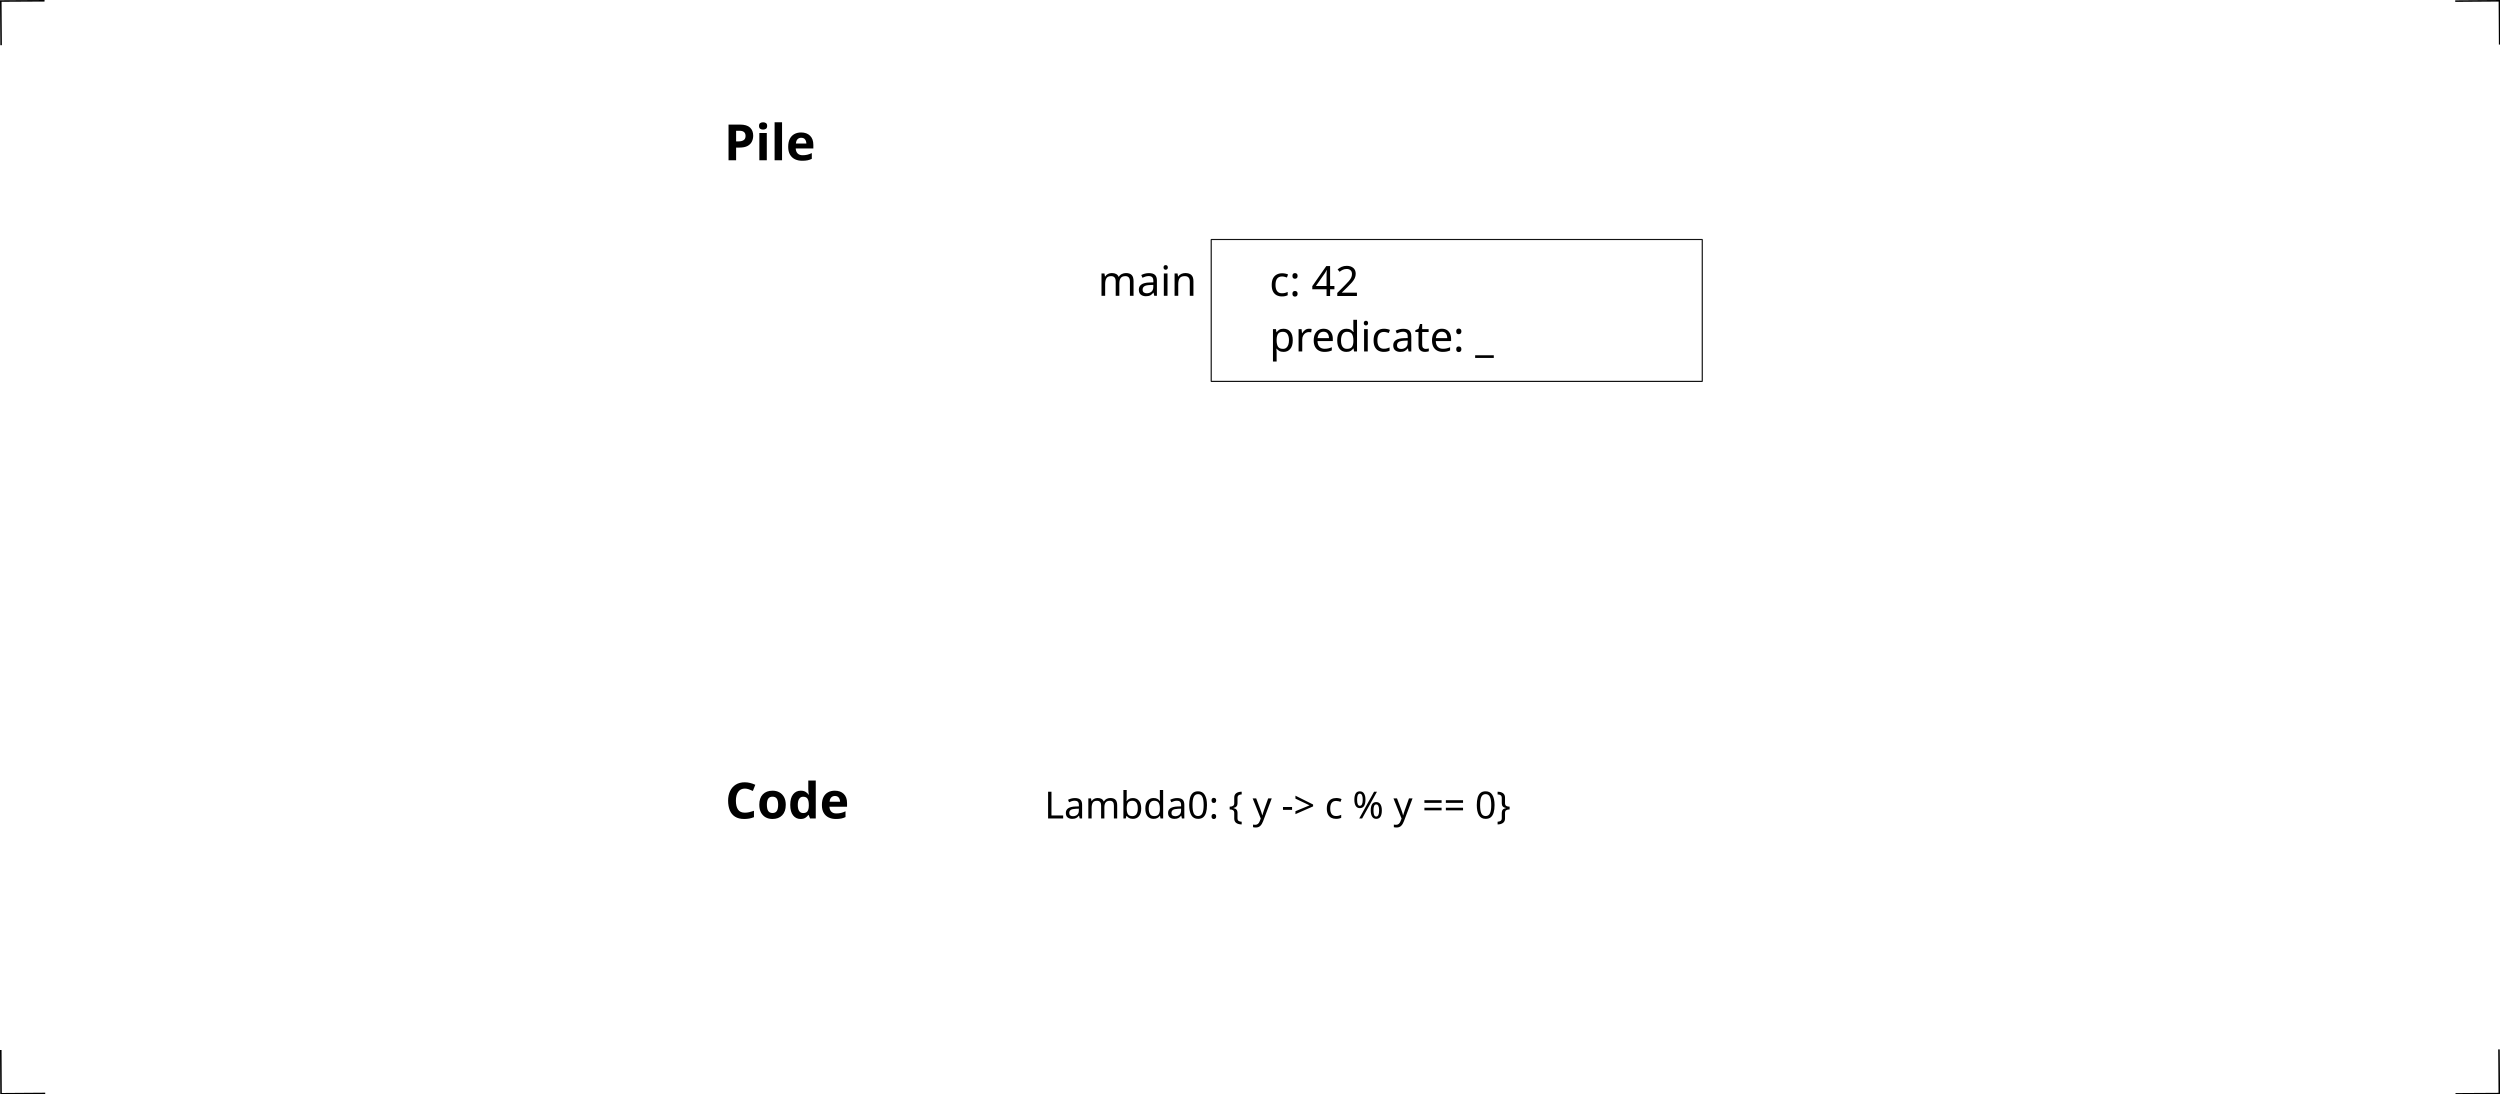
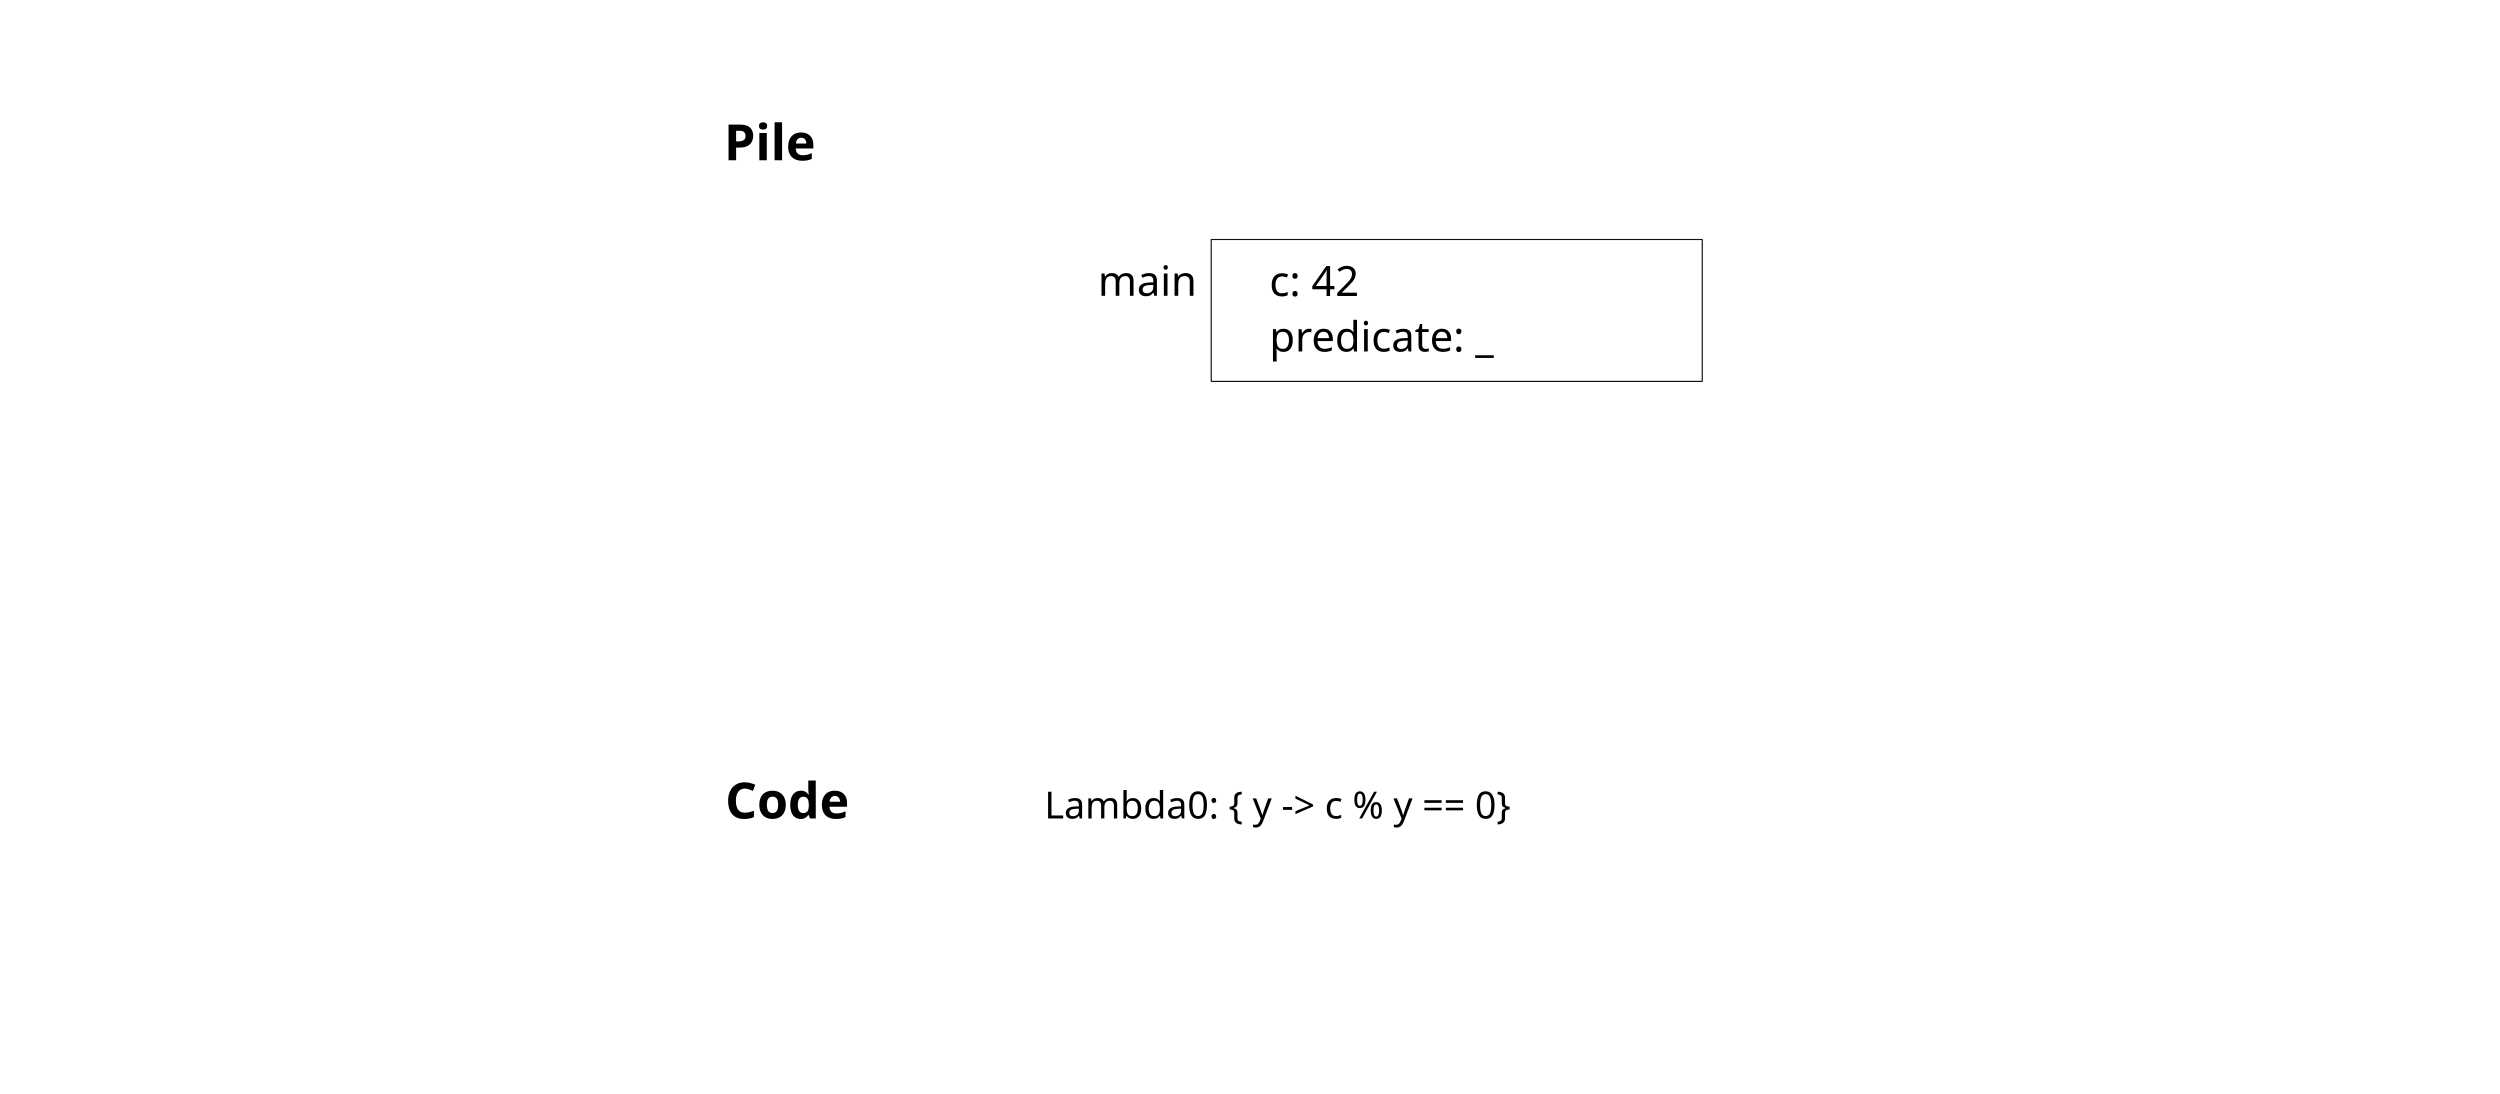
<svg xmlns="http://www.w3.org/2000/svg" width="1600" height="700" viewBox="0 0 1600 700" version="1.1" id="svg5">
  <defs id="defs5">
    <rect x="260" y="570" width="310" height="50" id="rect3666" />
  </defs>
  <style id="style2">
        @font-face {
            font-family: 'Iosevka';
            font-display: swap;
            font-weight: 400;
            font-stretch: normal;
            font-style: normal;
            src: url('/dist/theme/fonts/Iosevka/WOFF2/Iosevka-Regular.woff2') format('woff2');
        }

        @font-face {
            font-family: 'Iosevka';
            font-display: swap;
            font-weight: 400;
            font-stretch: normal;
            font-style: italic;
            src: url('/dist/theme/fonts/Iosevka/WOFF2/Iosevka-Italic.woff2') format('woff2');
        }

        @font-face {
            font-family: 'Iosevka';
            font-display: swap;
            font-weight: 700;
            font-stretch: normal;
            font-style: normal;
            src: url('/dist/theme/fonts/Iosevka/WOFF2/Iosevka-Bold.woff2') format('woff2');
        }

        @font-face {
            font-family: 'Iosevka';
            font-display: swap;
            font-weight: 700;
            font-stretch: normal;
            font-style: italic;
            src: url('/dist/theme/fonts/Iosevka/WOFF2/Iosevka-BoldItalic.woff2') format('woff2');
        }
    </style>
-   <path style="fill:none;stroke:#000000;stroke-width:1px;stroke-linecap:butt;stroke-linejoin:miter;stroke-opacity:1" d="m 0.5,672.003 0.163,28.018 28.278,-0.206" id="path893" />
-   <path style="fill:none;stroke:#000000;stroke-width:1px;stroke-linecap:butt;stroke-linejoin:miter;stroke-opacity:1" d="m 1571.531,700.067 28.018,-0.163 -0.206,-28.278" id="path893-1" />
-   <path style="fill:none;stroke:#000000;stroke-width:1px;stroke-linecap:butt;stroke-linejoin:miter;stroke-opacity:1" d="m 1599.783,28.522 -0.164,-28.018 -28.278,0.206" id="path893-1-7" />
-   <path style="fill:none;stroke:#000000;stroke-width:1px;stroke-linecap:butt;stroke-linejoin:miter;stroke-opacity:1" d="m 28.521,0.5 -28.018,0.163 0.206,28.278" id="path893-2" />
  <text xml:space="preserve" style="font-style:normal;font-variant:normal;font-weight:normal;font-stretch:normal;font-size:26.667px;line-height:1.25;font-family:Iosevka;-inkscape-font-specification:'Iosevka, Normal';font-variant-ligatures:normal;font-variant-caps:normal;font-variant-numeric:normal;font-variant-east-asian:normal;text-align:start;letter-spacing:0px;word-spacing:0px;writing-mode:lr-tb;text-anchor:start;display:inline;fill:#000000;fill-opacity:1;stroke:none" x="702.692" y="189.32" id="text847-0-4-0">
    <tspan x="702.692" y="189.32" id="tspan951-4">m<tspan style="font-style:normal;font-variant:normal;font-weight:normal;font-stretch:normal;font-size:26.667px;font-family:Iosevka;-inkscape-font-specification:'Iosevka, Normal';font-variant-ligatures:normal;font-variant-caps:normal;font-variant-numeric:normal;font-variant-east-asian:normal;text-align:start;writing-mode:lr-tb;text-anchor:start" id="tspan899-8">ain</tspan>
    </tspan>
  </text>
  <rect style="display:inline;fill:none;fill-opacity:1;stroke:#131313;stroke-width:0.756;stroke-linejoin:bevel;stroke-miterlimit:4;stroke-dasharray:none;stroke-dashoffset:0;stroke-opacity:1" id="rect1415-7-88" width="314.271" height="90.819" x="775.181" y="153.281" />
  <text xml:space="preserve" style="font-style:normal;font-variant:normal;font-weight:normal;font-stretch:normal;font-size:26.667px;line-height:1.25;font-family:Iosevka;-inkscape-font-specification:'Iosevka, Normal';font-variant-ligatures:normal;font-variant-caps:normal;font-variant-numeric:normal;font-variant-east-asian:normal;text-align:start;letter-spacing:0px;word-spacing:0px;writing-mode:lr-tb;text-anchor:start;display:inline;fill:#000000;fill-opacity:1;stroke:none" x="812.429" y="189.454" id="text847-7-9">
    <tspan id="tspan845-54-7" x="812.429" y="189.454">c: 42</tspan>
  </text>
  <text xml:space="preserve" style="font-style:normal;font-variant:normal;font-weight:normal;font-stretch:normal;font-size:26.667px;line-height:1.25;font-family:Iosevka;-inkscape-font-specification:'Iosevka, Normal';font-variant-ligatures:normal;font-variant-caps:normal;font-variant-numeric:normal;font-variant-east-asian:normal;text-align:start;letter-spacing:0px;word-spacing:0px;writing-mode:lr-tb;text-anchor:start;display:inline;fill:#000000;fill-opacity:1;stroke:none" x="812.429" y="224.954" id="text847-7-9-9">
    <tspan id="tspan845-54-7-1" x="812.429" y="224.954">predicate: _</tspan>
  </text>
  <text xml:space="preserve" style="font-style:normal;font-variant:normal;font-weight:bold;font-stretch:normal;font-size:32px;line-height:1.25;font-family:Iosevka;-inkscape-font-specification:'Iosevka, Bold';font-variant-ligatures:normal;font-variant-caps:normal;font-variant-numeric:normal;font-variant-east-asian:normal" x="463.391" y="102.578" id="text5354">
    <tspan id="tspan5352" x="463.391" y="102.578">Pile</tspan>
  </text>
  <text xml:space="preserve" style="font-style:normal;font-variant:normal;font-weight:bold;font-stretch:normal;font-size:32px;line-height:1.25;font-family:Iosevka;-inkscape-font-specification:'Iosevka, Bold';font-variant-ligatures:normal;font-variant-caps:normal;font-variant-numeric:normal;font-variant-east-asian:normal" x="464.127" y="523.837" id="text5354-0">
    <tspan id="tspan5352-3" x="464.127" y="523.837">Code</tspan>
  </text>
  <text xml:space="preserve" style="font-size:24px;line-height:1.25;font-family:Iosevka;-inkscape-font-specification:'Iosevka, Normal'" x="668.453" y="523.837" id="text37174">
    <tspan x="668.453" y="523.837" id="tspan45540">Lambda0: { y -&gt; c % y == 0}</tspan>
  </text>
</svg>
